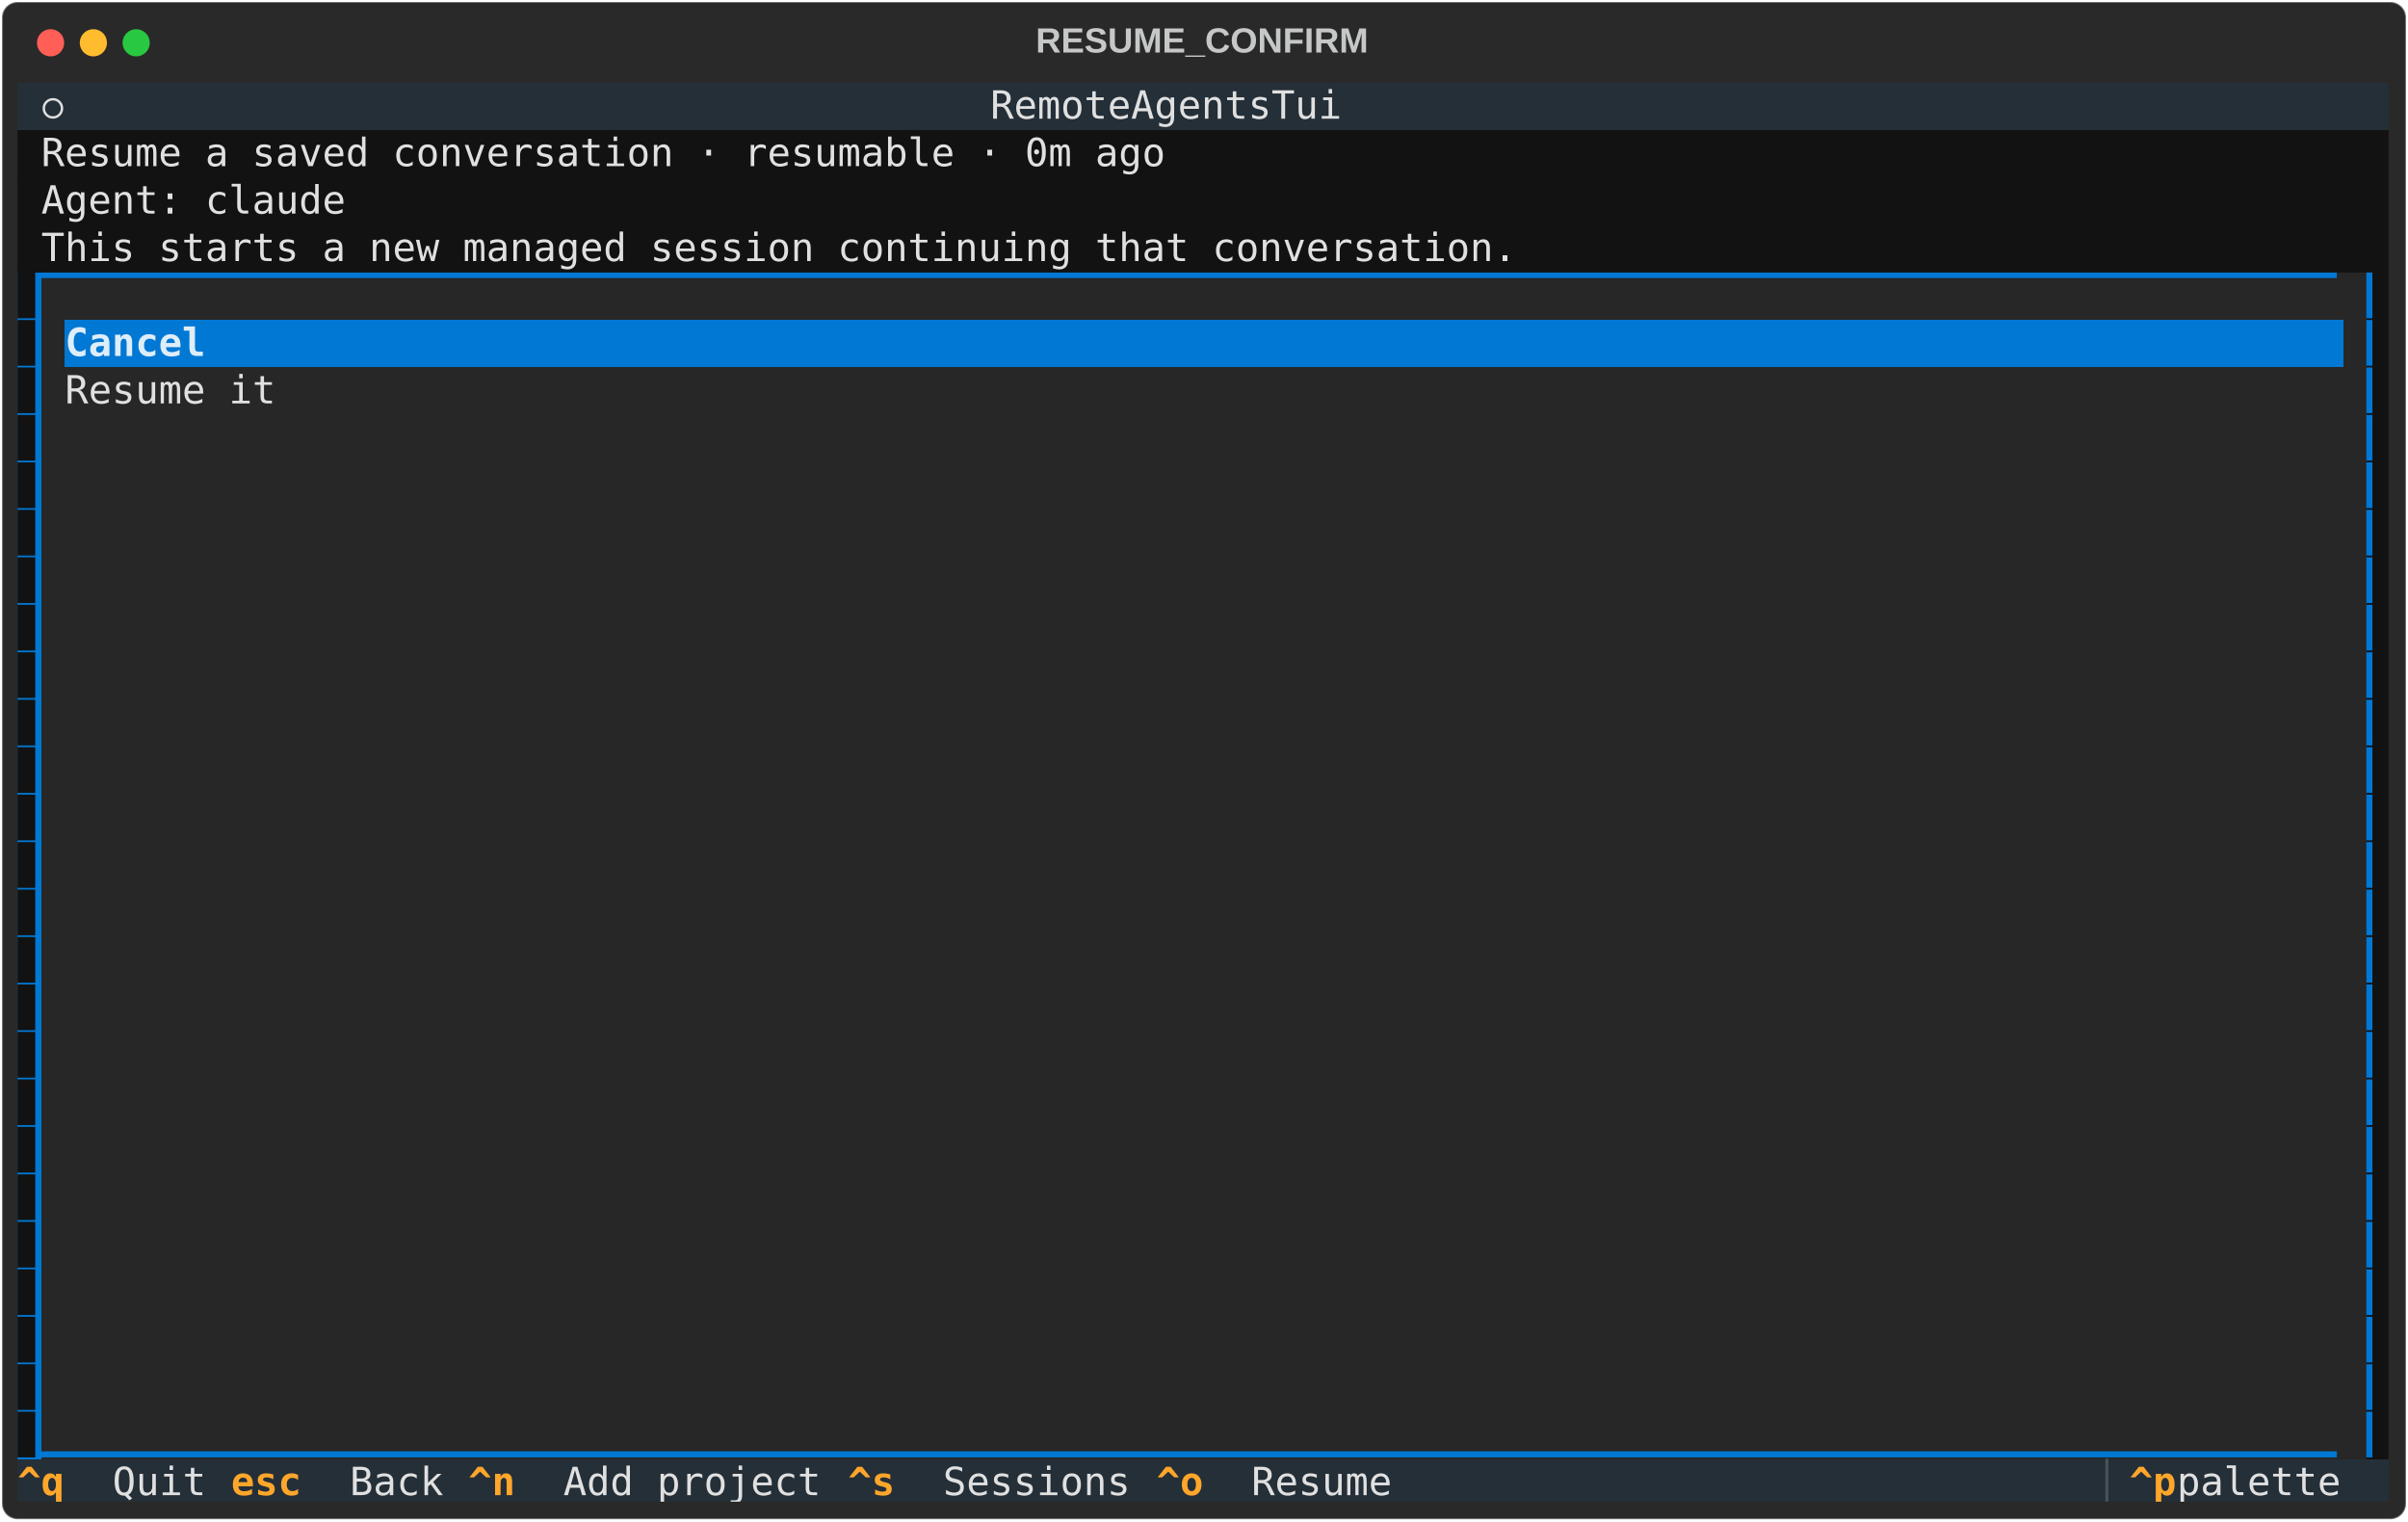
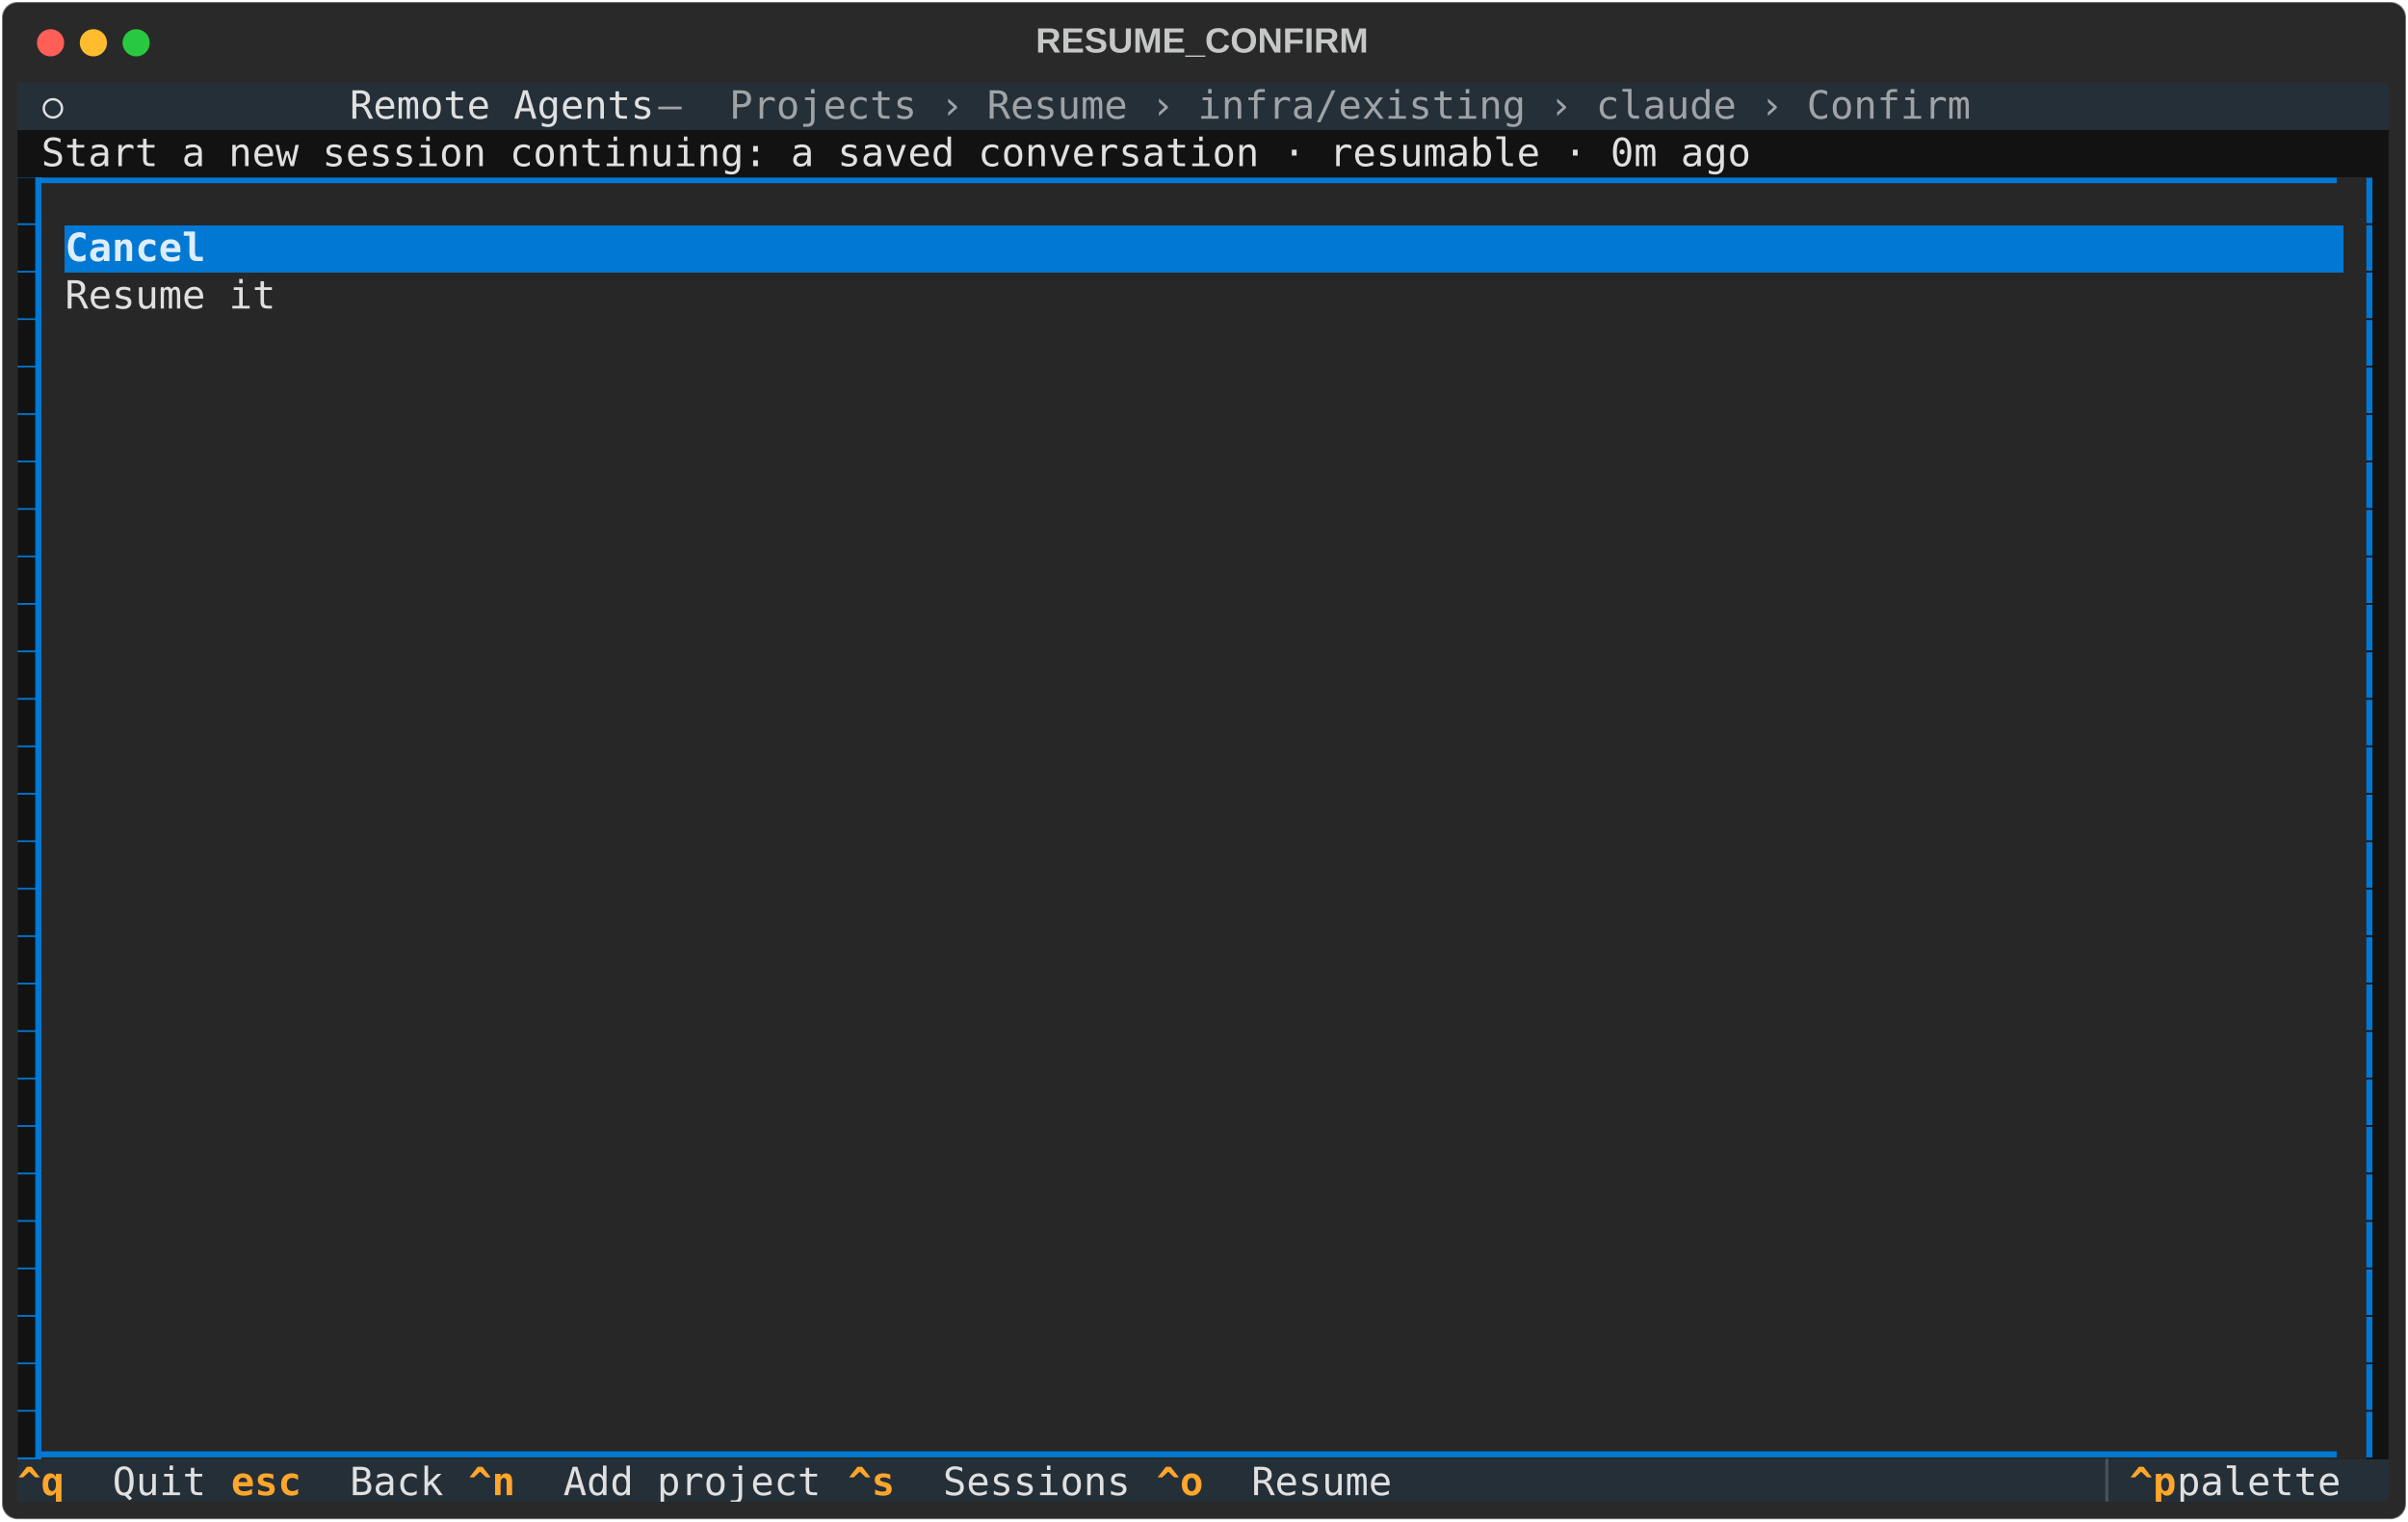
<svg xmlns="http://www.w3.org/2000/svg" class="rich-terminal" viewBox="0 0 1238 782.0">
  <style>

    @font-face {
        font-family: "Fira Code";
        src: local("FiraCode-Regular"),
                url("https://cdnjs.cloudflare.com/ajax/libs/firacode/6.2.0/woff2/FiraCode-Regular.woff2") format("woff2"),
                url("https://cdnjs.cloudflare.com/ajax/libs/firacode/6.2.0/woff/FiraCode-Regular.woff") format("woff");
        font-style: normal;
        font-weight: 400;
    }
    @font-face {
        font-family: "Fira Code";
        src: local("FiraCode-Bold"),
                url("https://cdnjs.cloudflare.com/ajax/libs/firacode/6.2.0/woff2/FiraCode-Bold.woff2") format("woff2"),
                url("https://cdnjs.cloudflare.com/ajax/libs/firacode/6.2.0/woff/FiraCode-Bold.woff") format("woff");
        font-style: bold;
        font-weight: 700;
    }

    .terminal-0-matrix {
        font-family: Fira Code, monospace;
        font-size: 20px;
        line-height: 24.4px;
        font-variant-east-asian: full-width;
    }

    .terminal-0-title {
        font-size: 18px;
        font-weight: bold;
        font-family: arial;
    }

    .terminal-0-r1 { fill: #c5c8c6 }
.terminal-0-r2 { fill: #e0e0e0 }
- .terminal-0-r3 { fill: #121212 }
- .terminal-0-r4 { fill: #0178d4 }
- .terminal-0-r5 { fill: #ddedf9;font-weight: bold }
- .terminal-0-r6 { fill: #ffa62b;font-weight: bold }
- .terminal-0-r7 { fill: #495259 }
+ .terminal-0-r3 { fill: #a0a3a6 }
+ .terminal-0-r4 { fill: #121212 }
+ .terminal-0-r5 { fill: #0178d4 }
+ .terminal-0-r6 { fill: #ddedf9;font-weight: bold }
+ .terminal-0-r7 { fill: #ffa62b;font-weight: bold }
+ .terminal-0-r8 { fill: #495259 }
    </style>
  <defs>
    <clipPath id="terminal-0-clip-terminal">
      <rect x="0" y="0" width="1219.0" height="731.0" />
    </clipPath>
    <clipPath id="terminal-0-line-0">
      <rect x="0" y="1.5" width="1220" height="24.65" />
    </clipPath>
    <clipPath id="terminal-0-line-1">
      <rect x="0" y="25.9" width="1220" height="24.65" />
    </clipPath>
    <clipPath id="terminal-0-line-2">
      <rect x="0" y="50.3" width="1220" height="24.65" />
    </clipPath>
    <clipPath id="terminal-0-line-3">
      <rect x="0" y="74.7" width="1220" height="24.65" />
    </clipPath>
    <clipPath id="terminal-0-line-4">
      <rect x="0" y="99.1" width="1220" height="24.65" />
    </clipPath>
    <clipPath id="terminal-0-line-5">
      <rect x="0" y="123.5" width="1220" height="24.65" />
    </clipPath>
    <clipPath id="terminal-0-line-6">
      <rect x="0" y="147.9" width="1220" height="24.65" />
    </clipPath>
    <clipPath id="terminal-0-line-7">
      <rect x="0" y="172.3" width="1220" height="24.65" />
    </clipPath>
    <clipPath id="terminal-0-line-8">
      <rect x="0" y="196.7" width="1220" height="24.65" />
    </clipPath>
    <clipPath id="terminal-0-line-9">
      <rect x="0" y="221.1" width="1220" height="24.65" />
    </clipPath>
    <clipPath id="terminal-0-line-10">
      <rect x="0" y="245.5" width="1220" height="24.65" />
    </clipPath>
    <clipPath id="terminal-0-line-11">
      <rect x="0" y="269.9" width="1220" height="24.65" />
    </clipPath>
    <clipPath id="terminal-0-line-12">
      <rect x="0" y="294.3" width="1220" height="24.65" />
    </clipPath>
    <clipPath id="terminal-0-line-13">
      <rect x="0" y="318.7" width="1220" height="24.65" />
    </clipPath>
    <clipPath id="terminal-0-line-14">
      <rect x="0" y="343.1" width="1220" height="24.65" />
    </clipPath>
    <clipPath id="terminal-0-line-15">
      <rect x="0" y="367.5" width="1220" height="24.65" />
    </clipPath>
    <clipPath id="terminal-0-line-16">
      <rect x="0" y="391.9" width="1220" height="24.65" />
    </clipPath>
    <clipPath id="terminal-0-line-17">
      <rect x="0" y="416.3" width="1220" height="24.65" />
    </clipPath>
    <clipPath id="terminal-0-line-18">
      <rect x="0" y="440.7" width="1220" height="24.65" />
    </clipPath>
    <clipPath id="terminal-0-line-19">
      <rect x="0" y="465.1" width="1220" height="24.65" />
    </clipPath>
    <clipPath id="terminal-0-line-20">
      <rect x="0" y="489.5" width="1220" height="24.65" />
    </clipPath>
    <clipPath id="terminal-0-line-21">
      <rect x="0" y="513.9" width="1220" height="24.65" />
    </clipPath>
    <clipPath id="terminal-0-line-22">
      <rect x="0" y="538.3" width="1220" height="24.65" />
    </clipPath>
    <clipPath id="terminal-0-line-23">
      <rect x="0" y="562.7" width="1220" height="24.65" />
    </clipPath>
    <clipPath id="terminal-0-line-24">
      <rect x="0" y="587.1" width="1220" height="24.65" />
    </clipPath>
    <clipPath id="terminal-0-line-25">
      <rect x="0" y="611.5" width="1220" height="24.65" />
    </clipPath>
    <clipPath id="terminal-0-line-26">
      <rect x="0" y="635.9" width="1220" height="24.65" />
    </clipPath>
    <clipPath id="terminal-0-line-27">
      <rect x="0" y="660.3" width="1220" height="24.65" />
    </clipPath>
    <clipPath id="terminal-0-line-28">
      <rect x="0" y="684.7" width="1220" height="24.65" />
    </clipPath>
  </defs>
  <rect fill="#292929" stroke="rgba(255,255,255,0.35)" stroke-width="1" x="1" y="1" width="1236" height="780" rx="8" />
  <text class="terminal-0-title" fill="#c5c8c6" text-anchor="middle" x="618" y="27">RESUME_CONFIRM</text>
  <g transform="translate(26,22)">
    <circle cx="0" cy="0" r="7" fill="#ff5f57" />
    <circle cx="22" cy="0" r="7" fill="#febc2e" />
    <circle cx="44" cy="0" r="7" fill="#28c840" />
  </g>
  <g transform="translate(9, 41)" clip-path="url(#terminal-0-clip-terminal)">
    <rect fill="#242f38" x="0" y="1.5" width="12.2" height="24.65" shape-rendering="crispEdges" />
    <rect fill="#242f38" x="12.2" y="1.5" width="12.2" height="24.65" shape-rendering="crispEdges" />
    <rect fill="#242f38" x="24.4" y="1.5" width="61" height="24.65" shape-rendering="crispEdges" />
    <rect fill="#242f38" x="85.4" y="1.5" width="12.2" height="24.65" shape-rendering="crispEdges" />
-     <rect fill="#242f38" x="97.6" y="1.5" width="402.6" height="24.65" shape-rendering="crispEdges" />
-     <rect fill="#242f38" x="500.2" y="1.5" width="183" height="24.65" shape-rendering="crispEdges" />
-     <rect fill="#242f38" x="683.2" y="1.5" width="414.8" height="24.65" shape-rendering="crispEdges" />
+     <rect fill="#242f38" x="97.6" y="1.5" width="73.2" height="24.65" shape-rendering="crispEdges" />
+     <rect fill="#242f38" x="170.8" y="1.5" width="158.6" height="24.65" shape-rendering="crispEdges" />
+     <rect fill="#242f38" x="329.4" y="1.5" width="36.6" height="24.65" shape-rendering="crispEdges" />
+     <rect fill="#242f38" x="366" y="1.5" width="646.6" height="24.65" shape-rendering="crispEdges" />
+     <rect fill="#242f38" x="1012.6" y="1.5" width="85.4" height="24.65" shape-rendering="crispEdges" />
    <rect fill="#242f38" x="1098" y="1.5" width="12.2" height="24.65" shape-rendering="crispEdges" />
    <rect fill="#242f38" x="1110.2" y="1.5" width="0" height="24.65" shape-rendering="crispEdges" />
    <rect fill="#242f38" x="1110.2" y="1.5" width="97.6" height="24.65" shape-rendering="crispEdges" />
    <rect fill="#242f38" x="1207.8" y="1.5" width="12.2" height="24.65" shape-rendering="crispEdges" />
    <rect fill="#121212" x="0" y="25.9" width="12.2" height="24.65" shape-rendering="crispEdges" />
-     <rect fill="#121212" x="12.2" y="25.9" width="585.6" height="24.65" shape-rendering="crispEdges" />
-     <rect fill="#121212" x="597.8" y="25.9" width="610" height="24.65" shape-rendering="crispEdges" />
+     <rect fill="#121212" x="12.2" y="25.9" width="890.6" height="24.65" shape-rendering="crispEdges" />
+     <rect fill="#121212" x="902.8" y="25.9" width="305" height="24.65" shape-rendering="crispEdges" />
    <rect fill="#121212" x="1207.8" y="25.9" width="12.2" height="24.65" shape-rendering="crispEdges" />
-     <rect fill="#121212" x="0" y="50.3" width="12.2" height="24.65" shape-rendering="crispEdges" />
-     <rect fill="#121212" x="12.2" y="50.3" width="158.6" height="24.65" shape-rendering="crispEdges" />
-     <rect fill="#121212" x="170.8" y="50.3" width="1037" height="24.65" shape-rendering="crispEdges" />
+     <rect fill="#0178d4" x="0" y="50.3" width="12.2" height="24.65" shape-rendering="crispEdges" />
+     <rect fill="#272727" x="12.2" y="50.3" width="1195.6" height="24.65" shape-rendering="crispEdges" />
    <rect fill="#121212" x="1207.8" y="50.3" width="12.2" height="24.65" shape-rendering="crispEdges" />
-     <rect fill="#121212" x="0" y="74.7" width="12.2" height="24.65" shape-rendering="crispEdges" />
-     <rect fill="#121212" x="12.2" y="74.7" width="768.6" height="24.65" shape-rendering="crispEdges" />
-     <rect fill="#121212" x="780.8" y="74.7" width="427" height="24.65" shape-rendering="crispEdges" />
+     <rect fill="#0178d4" x="0" y="74.7" width="12.2" height="24.65" shape-rendering="crispEdges" />
+     <rect fill="#272727" x="12.2" y="74.7" width="12.2" height="24.65" shape-rendering="crispEdges" />
+     <rect fill="#0178d4" x="24.4" y="74.7" width="73.2" height="24.65" shape-rendering="crispEdges" />
+     <rect fill="#0178d4" x="97.6" y="74.7" width="1098" height="24.65" shape-rendering="crispEdges" />
+     <rect fill="#272727" x="1195.6" y="74.7" width="12.2" height="24.65" shape-rendering="crispEdges" />
    <rect fill="#121212" x="1207.8" y="74.7" width="12.2" height="24.65" shape-rendering="crispEdges" />
    <rect fill="#0178d4" x="0" y="99.1" width="12.2" height="24.65" shape-rendering="crispEdges" />
-     <rect fill="#272727" x="12.2" y="99.1" width="1195.6" height="24.65" shape-rendering="crispEdges" />
+     <rect fill="#272727" x="12.2" y="99.1" width="12.2" height="24.65" shape-rendering="crispEdges" />
+     <rect fill="#272727" x="24.4" y="99.1" width="109.8" height="24.65" shape-rendering="crispEdges" />
+     <rect fill="#272727" x="134.2" y="99.1" width="1061.4" height="24.65" shape-rendering="crispEdges" />
+     <rect fill="#272727" x="1195.6" y="99.1" width="12.2" height="24.65" shape-rendering="crispEdges" />
    <rect fill="#121212" x="1207.8" y="99.1" width="12.2" height="24.65" shape-rendering="crispEdges" />
    <rect fill="#0178d4" x="0" y="123.5" width="12.2" height="24.65" shape-rendering="crispEdges" />
    <rect fill="#272727" x="12.2" y="123.5" width="12.2" height="24.65" shape-rendering="crispEdges" />
-     <rect fill="#0178d4" x="24.4" y="123.5" width="73.2" height="24.65" shape-rendering="crispEdges" />
-     <rect fill="#0178d4" x="97.6" y="123.5" width="1098" height="24.65" shape-rendering="crispEdges" />
+     <rect fill="#272727" x="24.4" y="123.5" width="1171.2" height="24.65" shape-rendering="crispEdges" />
    <rect fill="#272727" x="1195.6" y="123.5" width="12.2" height="24.65" shape-rendering="crispEdges" />
    <rect fill="#121212" x="1207.8" y="123.5" width="12.2" height="24.65" shape-rendering="crispEdges" />
    <rect fill="#0178d4" x="0" y="147.9" width="12.2" height="24.65" shape-rendering="crispEdges" />
    <rect fill="#272727" x="12.2" y="147.9" width="12.2" height="24.65" shape-rendering="crispEdges" />
-     <rect fill="#272727" x="24.4" y="147.9" width="109.8" height="24.65" shape-rendering="crispEdges" />
-     <rect fill="#272727" x="134.2" y="147.9" width="1061.4" height="24.65" shape-rendering="crispEdges" />
+     <rect fill="#272727" x="24.4" y="147.9" width="1171.2" height="24.65" shape-rendering="crispEdges" />
    <rect fill="#272727" x="1195.6" y="147.9" width="12.2" height="24.65" shape-rendering="crispEdges" />
    <rect fill="#121212" x="1207.8" y="147.9" width="12.2" height="24.65" shape-rendering="crispEdges" />
    <rect fill="#0178d4" x="0" y="172.3" width="12.2" height="24.65" shape-rendering="crispEdges" />
    <rect fill="#272727" x="12.2" y="172.3" width="12.2" height="24.65" shape-rendering="crispEdges" />
    <rect fill="#272727" x="24.4" y="172.3" width="1171.2" height="24.65" shape-rendering="crispEdges" />
    <rect fill="#272727" x="1195.6" y="172.3" width="12.2" height="24.65" shape-rendering="crispEdges" />
    <rect fill="#121212" x="1207.8" y="172.3" width="12.2" height="24.65" shape-rendering="crispEdges" />
    <rect fill="#0178d4" x="0" y="196.7" width="12.2" height="24.65" shape-rendering="crispEdges" />
    <rect fill="#272727" x="12.2" y="196.7" width="12.2" height="24.65" shape-rendering="crispEdges" />
    <rect fill="#272727" x="24.4" y="196.7" width="1171.2" height="24.65" shape-rendering="crispEdges" />
    <rect fill="#272727" x="1195.6" y="196.7" width="12.2" height="24.65" shape-rendering="crispEdges" />
    <rect fill="#121212" x="1207.8" y="196.7" width="12.2" height="24.65" shape-rendering="crispEdges" />
    <rect fill="#0178d4" x="0" y="221.1" width="12.2" height="24.65" shape-rendering="crispEdges" />
    <rect fill="#272727" x="12.2" y="221.1" width="12.2" height="24.65" shape-rendering="crispEdges" />
    <rect fill="#272727" x="24.4" y="221.1" width="1171.2" height="24.65" shape-rendering="crispEdges" />
    <rect fill="#272727" x="1195.6" y="221.1" width="12.2" height="24.65" shape-rendering="crispEdges" />
    <rect fill="#121212" x="1207.8" y="221.1" width="12.2" height="24.65" shape-rendering="crispEdges" />
    <rect fill="#0178d4" x="0" y="245.5" width="12.2" height="24.65" shape-rendering="crispEdges" />
    <rect fill="#272727" x="12.2" y="245.5" width="12.2" height="24.65" shape-rendering="crispEdges" />
    <rect fill="#272727" x="24.4" y="245.5" width="1171.2" height="24.65" shape-rendering="crispEdges" />
    <rect fill="#272727" x="1195.6" y="245.5" width="12.2" height="24.65" shape-rendering="crispEdges" />
    <rect fill="#121212" x="1207.8" y="245.5" width="12.2" height="24.65" shape-rendering="crispEdges" />
    <rect fill="#0178d4" x="0" y="269.9" width="12.2" height="24.65" shape-rendering="crispEdges" />
    <rect fill="#272727" x="12.2" y="269.9" width="12.2" height="24.65" shape-rendering="crispEdges" />
    <rect fill="#272727" x="24.4" y="269.9" width="1171.2" height="24.65" shape-rendering="crispEdges" />
    <rect fill="#272727" x="1195.6" y="269.9" width="12.2" height="24.65" shape-rendering="crispEdges" />
    <rect fill="#121212" x="1207.8" y="269.9" width="12.2" height="24.65" shape-rendering="crispEdges" />
    <rect fill="#0178d4" x="0" y="294.3" width="12.2" height="24.65" shape-rendering="crispEdges" />
    <rect fill="#272727" x="12.2" y="294.3" width="12.2" height="24.65" shape-rendering="crispEdges" />
    <rect fill="#272727" x="24.4" y="294.3" width="1171.2" height="24.65" shape-rendering="crispEdges" />
    <rect fill="#272727" x="1195.6" y="294.3" width="12.2" height="24.65" shape-rendering="crispEdges" />
    <rect fill="#121212" x="1207.8" y="294.3" width="12.2" height="24.65" shape-rendering="crispEdges" />
    <rect fill="#0178d4" x="0" y="318.7" width="12.2" height="24.65" shape-rendering="crispEdges" />
    <rect fill="#272727" x="12.2" y="318.7" width="12.2" height="24.65" shape-rendering="crispEdges" />
    <rect fill="#272727" x="24.4" y="318.7" width="1171.2" height="24.65" shape-rendering="crispEdges" />
    <rect fill="#272727" x="1195.6" y="318.7" width="12.2" height="24.65" shape-rendering="crispEdges" />
    <rect fill="#121212" x="1207.8" y="318.7" width="12.2" height="24.65" shape-rendering="crispEdges" />
    <rect fill="#0178d4" x="0" y="343.1" width="12.2" height="24.65" shape-rendering="crispEdges" />
    <rect fill="#272727" x="12.2" y="343.1" width="12.2" height="24.65" shape-rendering="crispEdges" />
    <rect fill="#272727" x="24.4" y="343.1" width="1171.2" height="24.65" shape-rendering="crispEdges" />
    <rect fill="#272727" x="1195.6" y="343.1" width="12.2" height="24.65" shape-rendering="crispEdges" />
    <rect fill="#121212" x="1207.8" y="343.1" width="12.2" height="24.65" shape-rendering="crispEdges" />
    <rect fill="#0178d4" x="0" y="367.5" width="12.2" height="24.65" shape-rendering="crispEdges" />
    <rect fill="#272727" x="12.2" y="367.5" width="12.2" height="24.65" shape-rendering="crispEdges" />
    <rect fill="#272727" x="24.4" y="367.5" width="1171.2" height="24.65" shape-rendering="crispEdges" />
    <rect fill="#272727" x="1195.6" y="367.5" width="12.2" height="24.65" shape-rendering="crispEdges" />
    <rect fill="#121212" x="1207.8" y="367.5" width="12.2" height="24.65" shape-rendering="crispEdges" />
    <rect fill="#0178d4" x="0" y="391.9" width="12.2" height="24.65" shape-rendering="crispEdges" />
    <rect fill="#272727" x="12.2" y="391.9" width="12.2" height="24.65" shape-rendering="crispEdges" />
    <rect fill="#272727" x="24.4" y="391.9" width="1171.2" height="24.65" shape-rendering="crispEdges" />
    <rect fill="#272727" x="1195.6" y="391.9" width="12.2" height="24.65" shape-rendering="crispEdges" />
    <rect fill="#121212" x="1207.8" y="391.9" width="12.2" height="24.65" shape-rendering="crispEdges" />
    <rect fill="#0178d4" x="0" y="416.3" width="12.2" height="24.65" shape-rendering="crispEdges" />
    <rect fill="#272727" x="12.2" y="416.3" width="12.2" height="24.65" shape-rendering="crispEdges" />
    <rect fill="#272727" x="24.4" y="416.3" width="1171.2" height="24.65" shape-rendering="crispEdges" />
    <rect fill="#272727" x="1195.6" y="416.3" width="12.2" height="24.65" shape-rendering="crispEdges" />
    <rect fill="#121212" x="1207.8" y="416.3" width="12.2" height="24.65" shape-rendering="crispEdges" />
    <rect fill="#0178d4" x="0" y="440.7" width="12.2" height="24.65" shape-rendering="crispEdges" />
    <rect fill="#272727" x="12.2" y="440.7" width="12.2" height="24.65" shape-rendering="crispEdges" />
    <rect fill="#272727" x="24.4" y="440.7" width="1171.2" height="24.65" shape-rendering="crispEdges" />
    <rect fill="#272727" x="1195.6" y="440.7" width="12.2" height="24.65" shape-rendering="crispEdges" />
    <rect fill="#121212" x="1207.8" y="440.7" width="12.2" height="24.65" shape-rendering="crispEdges" />
    <rect fill="#0178d4" x="0" y="465.1" width="12.2" height="24.65" shape-rendering="crispEdges" />
    <rect fill="#272727" x="12.2" y="465.1" width="12.2" height="24.65" shape-rendering="crispEdges" />
    <rect fill="#272727" x="24.4" y="465.1" width="1171.2" height="24.65" shape-rendering="crispEdges" />
    <rect fill="#272727" x="1195.6" y="465.1" width="12.2" height="24.65" shape-rendering="crispEdges" />
    <rect fill="#121212" x="1207.8" y="465.1" width="12.2" height="24.65" shape-rendering="crispEdges" />
    <rect fill="#0178d4" x="0" y="489.5" width="12.2" height="24.65" shape-rendering="crispEdges" />
    <rect fill="#272727" x="12.2" y="489.5" width="12.2" height="24.65" shape-rendering="crispEdges" />
    <rect fill="#272727" x="24.4" y="489.5" width="1171.2" height="24.65" shape-rendering="crispEdges" />
    <rect fill="#272727" x="1195.6" y="489.5" width="12.2" height="24.65" shape-rendering="crispEdges" />
    <rect fill="#121212" x="1207.8" y="489.5" width="12.2" height="24.65" shape-rendering="crispEdges" />
    <rect fill="#0178d4" x="0" y="513.9" width="12.2" height="24.65" shape-rendering="crispEdges" />
    <rect fill="#272727" x="12.2" y="513.9" width="12.2" height="24.65" shape-rendering="crispEdges" />
    <rect fill="#272727" x="24.4" y="513.9" width="1171.2" height="24.65" shape-rendering="crispEdges" />
    <rect fill="#272727" x="1195.6" y="513.9" width="12.2" height="24.65" shape-rendering="crispEdges" />
    <rect fill="#121212" x="1207.8" y="513.9" width="12.2" height="24.65" shape-rendering="crispEdges" />
    <rect fill="#0178d4" x="0" y="538.3" width="12.2" height="24.65" shape-rendering="crispEdges" />
    <rect fill="#272727" x="12.2" y="538.3" width="12.2" height="24.65" shape-rendering="crispEdges" />
    <rect fill="#272727" x="24.4" y="538.3" width="1171.2" height="24.65" shape-rendering="crispEdges" />
    <rect fill="#272727" x="1195.6" y="538.3" width="12.2" height="24.65" shape-rendering="crispEdges" />
    <rect fill="#121212" x="1207.8" y="538.3" width="12.2" height="24.65" shape-rendering="crispEdges" />
    <rect fill="#0178d4" x="0" y="562.7" width="12.2" height="24.65" shape-rendering="crispEdges" />
    <rect fill="#272727" x="12.2" y="562.7" width="12.2" height="24.65" shape-rendering="crispEdges" />
    <rect fill="#272727" x="24.4" y="562.7" width="1171.2" height="24.65" shape-rendering="crispEdges" />
    <rect fill="#272727" x="1195.6" y="562.7" width="12.2" height="24.65" shape-rendering="crispEdges" />
    <rect fill="#121212" x="1207.8" y="562.7" width="12.2" height="24.65" shape-rendering="crispEdges" />
    <rect fill="#0178d4" x="0" y="587.1" width="12.2" height="24.65" shape-rendering="crispEdges" />
    <rect fill="#272727" x="12.2" y="587.1" width="12.2" height="24.65" shape-rendering="crispEdges" />
    <rect fill="#272727" x="24.4" y="587.1" width="1171.2" height="24.65" shape-rendering="crispEdges" />
    <rect fill="#272727" x="1195.6" y="587.1" width="12.2" height="24.65" shape-rendering="crispEdges" />
    <rect fill="#121212" x="1207.8" y="587.1" width="12.2" height="24.65" shape-rendering="crispEdges" />
    <rect fill="#0178d4" x="0" y="611.5" width="12.2" height="24.65" shape-rendering="crispEdges" />
    <rect fill="#272727" x="12.2" y="611.5" width="12.2" height="24.65" shape-rendering="crispEdges" />
    <rect fill="#272727" x="24.4" y="611.5" width="1171.2" height="24.65" shape-rendering="crispEdges" />
    <rect fill="#272727" x="1195.6" y="611.5" width="12.2" height="24.65" shape-rendering="crispEdges" />
    <rect fill="#121212" x="1207.8" y="611.5" width="12.2" height="24.65" shape-rendering="crispEdges" />
    <rect fill="#0178d4" x="0" y="635.9" width="12.2" height="24.65" shape-rendering="crispEdges" />
    <rect fill="#272727" x="12.2" y="635.9" width="12.2" height="24.65" shape-rendering="crispEdges" />
    <rect fill="#272727" x="24.4" y="635.9" width="1171.2" height="24.65" shape-rendering="crispEdges" />
    <rect fill="#272727" x="1195.6" y="635.9" width="12.2" height="24.65" shape-rendering="crispEdges" />
    <rect fill="#121212" x="1207.8" y="635.9" width="12.2" height="24.65" shape-rendering="crispEdges" />
    <rect fill="#0178d4" x="0" y="660.3" width="12.2" height="24.65" shape-rendering="crispEdges" />
    <rect fill="#272727" x="12.2" y="660.3" width="12.2" height="24.65" shape-rendering="crispEdges" />
    <rect fill="#272727" x="24.4" y="660.3" width="1171.2" height="24.65" shape-rendering="crispEdges" />
    <rect fill="#272727" x="1195.6" y="660.3" width="12.2" height="24.65" shape-rendering="crispEdges" />
    <rect fill="#121212" x="1207.8" y="660.3" width="12.2" height="24.65" shape-rendering="crispEdges" />
    <rect fill="#0178d4" x="0" y="684.7" width="12.2" height="24.65" shape-rendering="crispEdges" />
    <rect fill="#272727" x="12.2" y="684.7" width="1195.6" height="24.65" shape-rendering="crispEdges" />
    <rect fill="#121212" x="1207.8" y="684.7" width="12.2" height="24.65" shape-rendering="crispEdges" />
    <rect fill="#242f38" x="0" y="709.1" width="48.8" height="24.65" shape-rendering="crispEdges" />
    <rect fill="#242f38" x="48.8" y="709.1" width="61" height="24.65" shape-rendering="crispEdges" />
    <rect fill="#242f38" x="109.8" y="709.1" width="61" height="24.65" shape-rendering="crispEdges" />
    <rect fill="#242f38" x="170.8" y="709.1" width="61" height="24.65" shape-rendering="crispEdges" />
    <rect fill="#242f38" x="231.8" y="709.1" width="48.8" height="24.65" shape-rendering="crispEdges" />
    <rect fill="#242f38" x="280.6" y="709.1" width="146.4" height="24.65" shape-rendering="crispEdges" />
    <rect fill="#242f38" x="427" y="709.1" width="48.8" height="24.65" shape-rendering="crispEdges" />
    <rect fill="#242f38" x="475.8" y="709.1" width="109.8" height="24.65" shape-rendering="crispEdges" />
    <rect fill="#242f38" x="585.6" y="709.1" width="48.8" height="24.65" shape-rendering="crispEdges" />
    <rect fill="#242f38" x="634.4" y="709.1" width="85.4" height="24.65" shape-rendering="crispEdges" />
    <rect fill="#242f38" x="719.8" y="709.1" width="353.8" height="24.65" shape-rendering="crispEdges" />
    <rect fill="#242f38" x="1073.6" y="709.1" width="12.2" height="24.65" shape-rendering="crispEdges" />
    <rect fill="#242f38" x="1085.8" y="709.1" width="24.4" height="24.65" shape-rendering="crispEdges" />
    <rect fill="#242f38" x="1110.2" y="709.1" width="97.6" height="24.65" shape-rendering="crispEdges" />
    <rect fill="#242f38" x="1207.8" y="709.1" width="12.2" height="24.65" shape-rendering="crispEdges" />
    <g class="terminal-0-matrix">
      <text class="terminal-0-r2" x="12.2" y="20" textLength="12.2" clip-path="url(#terminal-0-line-0)">⭘</text>
-       <text class="terminal-0-r2" x="500.2" y="20" textLength="183" clip-path="url(#terminal-0-line-0)">RemoteAgentsTui</text>
+       <text class="terminal-0-r2" x="170.8" y="20" textLength="158.6" clip-path="url(#terminal-0-line-0)">Remote Agents</text>
+       <text class="terminal-0-r3" x="329.4" y="20" textLength="36.6" clip-path="url(#terminal-0-line-0)"> — </text>
+       <text class="terminal-0-r3" x="366" y="20" textLength="646.6" clip-path="url(#terminal-0-line-0)">Projects › Resume › infra/existing › claude › Confirm</text>
      <text class="terminal-0-r1" x="1220" y="20" textLength="12.2" clip-path="url(#terminal-0-line-0)">
</text>
-       <text class="terminal-0-r2" x="12.2" y="44.4" textLength="585.6" clip-path="url(#terminal-0-line-1)">Resume a saved conversation · resumable · 0m ago</text>
+       <text class="terminal-0-r2" x="12.2" y="44.4" textLength="890.6" clip-path="url(#terminal-0-line-1)">Start a new session continuing: a saved conversation · resumable · 0m ago</text>
      <text class="terminal-0-r1" x="1220" y="44.4" textLength="12.2" clip-path="url(#terminal-0-line-1)">
</text>
-       <text class="terminal-0-r2" x="12.2" y="68.8" textLength="158.6" clip-path="url(#terminal-0-line-2)">Agent: claude</text>
+       <text class="terminal-0-r4" x="0" y="68.8" textLength="12.2" clip-path="url(#terminal-0-line-2)">▊</text>
+       <text class="terminal-0-r5" x="12.2" y="68.8" textLength="1195.6" clip-path="url(#terminal-0-line-2)">▔▔▔▔▔▔▔▔▔▔▔▔▔▔▔▔▔▔▔▔▔▔▔▔▔▔▔▔▔▔▔▔▔▔▔▔▔▔▔▔▔▔▔▔▔▔▔▔▔▔▔▔▔▔▔▔▔▔▔▔▔▔▔▔▔▔▔▔▔▔▔▔▔▔▔▔▔▔▔▔▔▔▔▔▔▔▔▔▔▔▔▔▔▔▔▔▔▔</text>
+       <text class="terminal-0-r5" x="1207.8" y="68.8" textLength="12.2" clip-path="url(#terminal-0-line-2)">▎</text>
      <text class="terminal-0-r1" x="1220" y="68.8" textLength="12.2" clip-path="url(#terminal-0-line-2)">
</text>
-       <text class="terminal-0-r2" x="12.2" y="93.2" textLength="768.6" clip-path="url(#terminal-0-line-3)">This starts a new managed session continuing that conversation.</text>
+       <text class="terminal-0-r4" x="0" y="93.2" textLength="12.2" clip-path="url(#terminal-0-line-3)">▊</text>
+       <text class="terminal-0-r6" x="24.4" y="93.2" textLength="73.2" clip-path="url(#terminal-0-line-3)">Cancel</text>
+       <text class="terminal-0-r5" x="1207.8" y="93.2" textLength="12.2" clip-path="url(#terminal-0-line-3)">▎</text>
      <text class="terminal-0-r1" x="1220" y="93.2" textLength="12.2" clip-path="url(#terminal-0-line-3)">
</text>
-       <text class="terminal-0-r3" x="0" y="117.6" textLength="12.2" clip-path="url(#terminal-0-line-4)">▊</text>
-       <text class="terminal-0-r4" x="12.2" y="117.6" textLength="1195.6" clip-path="url(#terminal-0-line-4)">▔▔▔▔▔▔▔▔▔▔▔▔▔▔▔▔▔▔▔▔▔▔▔▔▔▔▔▔▔▔▔▔▔▔▔▔▔▔▔▔▔▔▔▔▔▔▔▔▔▔▔▔▔▔▔▔▔▔▔▔▔▔▔▔▔▔▔▔▔▔▔▔▔▔▔▔▔▔▔▔▔▔▔▔▔▔▔▔▔▔▔▔▔▔▔▔▔▔</text>
-       <text class="terminal-0-r4" x="1207.8" y="117.6" textLength="12.2" clip-path="url(#terminal-0-line-4)">▎</text>
+       <text class="terminal-0-r4" x="0" y="117.6" textLength="12.2" clip-path="url(#terminal-0-line-4)">▊</text>
+       <text class="terminal-0-r2" x="24.4" y="117.6" textLength="109.8" clip-path="url(#terminal-0-line-4)">Resume it</text>
+       <text class="terminal-0-r5" x="1207.8" y="117.6" textLength="12.2" clip-path="url(#terminal-0-line-4)">▎</text>
      <text class="terminal-0-r1" x="1220" y="117.6" textLength="12.2" clip-path="url(#terminal-0-line-4)">
</text>
-       <text class="terminal-0-r3" x="0" y="142" textLength="12.2" clip-path="url(#terminal-0-line-5)">▊</text>
-       <text class="terminal-0-r5" x="24.4" y="142" textLength="73.2" clip-path="url(#terminal-0-line-5)">Cancel</text>
-       <text class="terminal-0-r4" x="1207.8" y="142" textLength="12.2" clip-path="url(#terminal-0-line-5)">▎</text>
+       <text class="terminal-0-r4" x="0" y="142" textLength="12.2" clip-path="url(#terminal-0-line-5)">▊</text>
+       <text class="terminal-0-r5" x="1207.8" y="142" textLength="12.2" clip-path="url(#terminal-0-line-5)">▎</text>
      <text class="terminal-0-r1" x="1220" y="142" textLength="12.2" clip-path="url(#terminal-0-line-5)">
</text>
-       <text class="terminal-0-r3" x="0" y="166.4" textLength="12.2" clip-path="url(#terminal-0-line-6)">▊</text>
-       <text class="terminal-0-r2" x="24.4" y="166.4" textLength="109.8" clip-path="url(#terminal-0-line-6)">Resume it</text>
-       <text class="terminal-0-r4" x="1207.8" y="166.4" textLength="12.2" clip-path="url(#terminal-0-line-6)">▎</text>
+       <text class="terminal-0-r4" x="0" y="166.4" textLength="12.2" clip-path="url(#terminal-0-line-6)">▊</text>
+       <text class="terminal-0-r5" x="1207.8" y="166.4" textLength="12.2" clip-path="url(#terminal-0-line-6)">▎</text>
      <text class="terminal-0-r1" x="1220" y="166.4" textLength="12.2" clip-path="url(#terminal-0-line-6)">
</text>
-       <text class="terminal-0-r3" x="0" y="190.8" textLength="12.2" clip-path="url(#terminal-0-line-7)">▊</text>
-       <text class="terminal-0-r4" x="1207.8" y="190.8" textLength="12.2" clip-path="url(#terminal-0-line-7)">▎</text>
+       <text class="terminal-0-r4" x="0" y="190.8" textLength="12.2" clip-path="url(#terminal-0-line-7)">▊</text>
+       <text class="terminal-0-r5" x="1207.8" y="190.8" textLength="12.2" clip-path="url(#terminal-0-line-7)">▎</text>
      <text class="terminal-0-r1" x="1220" y="190.8" textLength="12.2" clip-path="url(#terminal-0-line-7)">
</text>
-       <text class="terminal-0-r3" x="0" y="215.2" textLength="12.2" clip-path="url(#terminal-0-line-8)">▊</text>
-       <text class="terminal-0-r4" x="1207.8" y="215.2" textLength="12.2" clip-path="url(#terminal-0-line-8)">▎</text>
+       <text class="terminal-0-r4" x="0" y="215.2" textLength="12.2" clip-path="url(#terminal-0-line-8)">▊</text>
+       <text class="terminal-0-r5" x="1207.8" y="215.2" textLength="12.2" clip-path="url(#terminal-0-line-8)">▎</text>
      <text class="terminal-0-r1" x="1220" y="215.2" textLength="12.2" clip-path="url(#terminal-0-line-8)">
</text>
-       <text class="terminal-0-r3" x="0" y="239.6" textLength="12.2" clip-path="url(#terminal-0-line-9)">▊</text>
-       <text class="terminal-0-r4" x="1207.8" y="239.6" textLength="12.2" clip-path="url(#terminal-0-line-9)">▎</text>
+       <text class="terminal-0-r4" x="0" y="239.6" textLength="12.2" clip-path="url(#terminal-0-line-9)">▊</text>
+       <text class="terminal-0-r5" x="1207.8" y="239.6" textLength="12.2" clip-path="url(#terminal-0-line-9)">▎</text>
      <text class="terminal-0-r1" x="1220" y="239.6" textLength="12.2" clip-path="url(#terminal-0-line-9)">
</text>
-       <text class="terminal-0-r3" x="0" y="264" textLength="12.2" clip-path="url(#terminal-0-line-10)">▊</text>
-       <text class="terminal-0-r4" x="1207.8" y="264" textLength="12.2" clip-path="url(#terminal-0-line-10)">▎</text>
+       <text class="terminal-0-r4" x="0" y="264" textLength="12.2" clip-path="url(#terminal-0-line-10)">▊</text>
+       <text class="terminal-0-r5" x="1207.8" y="264" textLength="12.2" clip-path="url(#terminal-0-line-10)">▎</text>
      <text class="terminal-0-r1" x="1220" y="264" textLength="12.2" clip-path="url(#terminal-0-line-10)">
</text>
-       <text class="terminal-0-r3" x="0" y="288.4" textLength="12.2" clip-path="url(#terminal-0-line-11)">▊</text>
-       <text class="terminal-0-r4" x="1207.8" y="288.4" textLength="12.2" clip-path="url(#terminal-0-line-11)">▎</text>
+       <text class="terminal-0-r4" x="0" y="288.4" textLength="12.2" clip-path="url(#terminal-0-line-11)">▊</text>
+       <text class="terminal-0-r5" x="1207.8" y="288.4" textLength="12.2" clip-path="url(#terminal-0-line-11)">▎</text>
      <text class="terminal-0-r1" x="1220" y="288.4" textLength="12.2" clip-path="url(#terminal-0-line-11)">
</text>
-       <text class="terminal-0-r3" x="0" y="312.8" textLength="12.2" clip-path="url(#terminal-0-line-12)">▊</text>
-       <text class="terminal-0-r4" x="1207.8" y="312.8" textLength="12.2" clip-path="url(#terminal-0-line-12)">▎</text>
+       <text class="terminal-0-r4" x="0" y="312.8" textLength="12.2" clip-path="url(#terminal-0-line-12)">▊</text>
+       <text class="terminal-0-r5" x="1207.8" y="312.8" textLength="12.2" clip-path="url(#terminal-0-line-12)">▎</text>
      <text class="terminal-0-r1" x="1220" y="312.8" textLength="12.2" clip-path="url(#terminal-0-line-12)">
</text>
-       <text class="terminal-0-r3" x="0" y="337.2" textLength="12.2" clip-path="url(#terminal-0-line-13)">▊</text>
-       <text class="terminal-0-r4" x="1207.8" y="337.2" textLength="12.2" clip-path="url(#terminal-0-line-13)">▎</text>
+       <text class="terminal-0-r4" x="0" y="337.2" textLength="12.2" clip-path="url(#terminal-0-line-13)">▊</text>
+       <text class="terminal-0-r5" x="1207.8" y="337.2" textLength="12.2" clip-path="url(#terminal-0-line-13)">▎</text>
      <text class="terminal-0-r1" x="1220" y="337.2" textLength="12.2" clip-path="url(#terminal-0-line-13)">
</text>
-       <text class="terminal-0-r3" x="0" y="361.6" textLength="12.2" clip-path="url(#terminal-0-line-14)">▊</text>
-       <text class="terminal-0-r4" x="1207.8" y="361.6" textLength="12.2" clip-path="url(#terminal-0-line-14)">▎</text>
+       <text class="terminal-0-r4" x="0" y="361.6" textLength="12.2" clip-path="url(#terminal-0-line-14)">▊</text>
+       <text class="terminal-0-r5" x="1207.8" y="361.6" textLength="12.2" clip-path="url(#terminal-0-line-14)">▎</text>
      <text class="terminal-0-r1" x="1220" y="361.6" textLength="12.2" clip-path="url(#terminal-0-line-14)">
</text>
-       <text class="terminal-0-r3" x="0" y="386" textLength="12.2" clip-path="url(#terminal-0-line-15)">▊</text>
-       <text class="terminal-0-r4" x="1207.8" y="386" textLength="12.2" clip-path="url(#terminal-0-line-15)">▎</text>
+       <text class="terminal-0-r4" x="0" y="386" textLength="12.2" clip-path="url(#terminal-0-line-15)">▊</text>
+       <text class="terminal-0-r5" x="1207.8" y="386" textLength="12.2" clip-path="url(#terminal-0-line-15)">▎</text>
      <text class="terminal-0-r1" x="1220" y="386" textLength="12.2" clip-path="url(#terminal-0-line-15)">
</text>
-       <text class="terminal-0-r3" x="0" y="410.4" textLength="12.2" clip-path="url(#terminal-0-line-16)">▊</text>
-       <text class="terminal-0-r4" x="1207.8" y="410.4" textLength="12.2" clip-path="url(#terminal-0-line-16)">▎</text>
+       <text class="terminal-0-r4" x="0" y="410.4" textLength="12.2" clip-path="url(#terminal-0-line-16)">▊</text>
+       <text class="terminal-0-r5" x="1207.8" y="410.4" textLength="12.2" clip-path="url(#terminal-0-line-16)">▎</text>
      <text class="terminal-0-r1" x="1220" y="410.4" textLength="12.2" clip-path="url(#terminal-0-line-16)">
</text>
-       <text class="terminal-0-r3" x="0" y="434.8" textLength="12.2" clip-path="url(#terminal-0-line-17)">▊</text>
-       <text class="terminal-0-r4" x="1207.8" y="434.8" textLength="12.2" clip-path="url(#terminal-0-line-17)">▎</text>
+       <text class="terminal-0-r4" x="0" y="434.8" textLength="12.2" clip-path="url(#terminal-0-line-17)">▊</text>
+       <text class="terminal-0-r5" x="1207.8" y="434.8" textLength="12.2" clip-path="url(#terminal-0-line-17)">▎</text>
      <text class="terminal-0-r1" x="1220" y="434.8" textLength="12.2" clip-path="url(#terminal-0-line-17)">
</text>
-       <text class="terminal-0-r3" x="0" y="459.2" textLength="12.2" clip-path="url(#terminal-0-line-18)">▊</text>
-       <text class="terminal-0-r4" x="1207.8" y="459.2" textLength="12.2" clip-path="url(#terminal-0-line-18)">▎</text>
+       <text class="terminal-0-r4" x="0" y="459.2" textLength="12.2" clip-path="url(#terminal-0-line-18)">▊</text>
+       <text class="terminal-0-r5" x="1207.8" y="459.2" textLength="12.2" clip-path="url(#terminal-0-line-18)">▎</text>
      <text class="terminal-0-r1" x="1220" y="459.2" textLength="12.2" clip-path="url(#terminal-0-line-18)">
</text>
-       <text class="terminal-0-r3" x="0" y="483.6" textLength="12.2" clip-path="url(#terminal-0-line-19)">▊</text>
-       <text class="terminal-0-r4" x="1207.8" y="483.6" textLength="12.2" clip-path="url(#terminal-0-line-19)">▎</text>
+       <text class="terminal-0-r4" x="0" y="483.6" textLength="12.2" clip-path="url(#terminal-0-line-19)">▊</text>
+       <text class="terminal-0-r5" x="1207.8" y="483.6" textLength="12.2" clip-path="url(#terminal-0-line-19)">▎</text>
      <text class="terminal-0-r1" x="1220" y="483.6" textLength="12.2" clip-path="url(#terminal-0-line-19)">
</text>
-       <text class="terminal-0-r3" x="0" y="508" textLength="12.2" clip-path="url(#terminal-0-line-20)">▊</text>
-       <text class="terminal-0-r4" x="1207.8" y="508" textLength="12.2" clip-path="url(#terminal-0-line-20)">▎</text>
+       <text class="terminal-0-r4" x="0" y="508" textLength="12.2" clip-path="url(#terminal-0-line-20)">▊</text>
+       <text class="terminal-0-r5" x="1207.8" y="508" textLength="12.2" clip-path="url(#terminal-0-line-20)">▎</text>
      <text class="terminal-0-r1" x="1220" y="508" textLength="12.2" clip-path="url(#terminal-0-line-20)">
</text>
-       <text class="terminal-0-r3" x="0" y="532.4" textLength="12.2" clip-path="url(#terminal-0-line-21)">▊</text>
-       <text class="terminal-0-r4" x="1207.8" y="532.4" textLength="12.2" clip-path="url(#terminal-0-line-21)">▎</text>
+       <text class="terminal-0-r4" x="0" y="532.4" textLength="12.2" clip-path="url(#terminal-0-line-21)">▊</text>
+       <text class="terminal-0-r5" x="1207.8" y="532.4" textLength="12.2" clip-path="url(#terminal-0-line-21)">▎</text>
      <text class="terminal-0-r1" x="1220" y="532.4" textLength="12.2" clip-path="url(#terminal-0-line-21)">
</text>
-       <text class="terminal-0-r3" x="0" y="556.8" textLength="12.2" clip-path="url(#terminal-0-line-22)">▊</text>
-       <text class="terminal-0-r4" x="1207.8" y="556.8" textLength="12.2" clip-path="url(#terminal-0-line-22)">▎</text>
+       <text class="terminal-0-r4" x="0" y="556.8" textLength="12.2" clip-path="url(#terminal-0-line-22)">▊</text>
+       <text class="terminal-0-r5" x="1207.8" y="556.8" textLength="12.2" clip-path="url(#terminal-0-line-22)">▎</text>
      <text class="terminal-0-r1" x="1220" y="556.8" textLength="12.2" clip-path="url(#terminal-0-line-22)">
</text>
-       <text class="terminal-0-r3" x="0" y="581.2" textLength="12.2" clip-path="url(#terminal-0-line-23)">▊</text>
-       <text class="terminal-0-r4" x="1207.8" y="581.2" textLength="12.2" clip-path="url(#terminal-0-line-23)">▎</text>
+       <text class="terminal-0-r4" x="0" y="581.2" textLength="12.2" clip-path="url(#terminal-0-line-23)">▊</text>
+       <text class="terminal-0-r5" x="1207.8" y="581.2" textLength="12.2" clip-path="url(#terminal-0-line-23)">▎</text>
      <text class="terminal-0-r1" x="1220" y="581.2" textLength="12.2" clip-path="url(#terminal-0-line-23)">
</text>
-       <text class="terminal-0-r3" x="0" y="605.6" textLength="12.2" clip-path="url(#terminal-0-line-24)">▊</text>
-       <text class="terminal-0-r4" x="1207.8" y="605.6" textLength="12.2" clip-path="url(#terminal-0-line-24)">▎</text>
+       <text class="terminal-0-r4" x="0" y="605.6" textLength="12.2" clip-path="url(#terminal-0-line-24)">▊</text>
+       <text class="terminal-0-r5" x="1207.8" y="605.6" textLength="12.2" clip-path="url(#terminal-0-line-24)">▎</text>
      <text class="terminal-0-r1" x="1220" y="605.6" textLength="12.2" clip-path="url(#terminal-0-line-24)">
</text>
-       <text class="terminal-0-r3" x="0" y="630" textLength="12.2" clip-path="url(#terminal-0-line-25)">▊</text>
-       <text class="terminal-0-r4" x="1207.8" y="630" textLength="12.2" clip-path="url(#terminal-0-line-25)">▎</text>
+       <text class="terminal-0-r4" x="0" y="630" textLength="12.2" clip-path="url(#terminal-0-line-25)">▊</text>
+       <text class="terminal-0-r5" x="1207.8" y="630" textLength="12.2" clip-path="url(#terminal-0-line-25)">▎</text>
      <text class="terminal-0-r1" x="1220" y="630" textLength="12.2" clip-path="url(#terminal-0-line-25)">
</text>
-       <text class="terminal-0-r3" x="0" y="654.4" textLength="12.2" clip-path="url(#terminal-0-line-26)">▊</text>
-       <text class="terminal-0-r4" x="1207.8" y="654.4" textLength="12.2" clip-path="url(#terminal-0-line-26)">▎</text>
+       <text class="terminal-0-r4" x="0" y="654.4" textLength="12.2" clip-path="url(#terminal-0-line-26)">▊</text>
+       <text class="terminal-0-r5" x="1207.8" y="654.4" textLength="12.2" clip-path="url(#terminal-0-line-26)">▎</text>
      <text class="terminal-0-r1" x="1220" y="654.4" textLength="12.2" clip-path="url(#terminal-0-line-26)">
</text>
-       <text class="terminal-0-r3" x="0" y="678.8" textLength="12.2" clip-path="url(#terminal-0-line-27)">▊</text>
-       <text class="terminal-0-r4" x="1207.8" y="678.8" textLength="12.2" clip-path="url(#terminal-0-line-27)">▎</text>
+       <text class="terminal-0-r4" x="0" y="678.8" textLength="12.2" clip-path="url(#terminal-0-line-27)">▊</text>
+       <text class="terminal-0-r5" x="1207.8" y="678.8" textLength="12.2" clip-path="url(#terminal-0-line-27)">▎</text>
      <text class="terminal-0-r1" x="1220" y="678.8" textLength="12.2" clip-path="url(#terminal-0-line-27)">
</text>
-       <text class="terminal-0-r3" x="0" y="703.2" textLength="12.2" clip-path="url(#terminal-0-line-28)">▊</text>
-       <text class="terminal-0-r4" x="12.2" y="703.2" textLength="1195.6" clip-path="url(#terminal-0-line-28)">▁▁▁▁▁▁▁▁▁▁▁▁▁▁▁▁▁▁▁▁▁▁▁▁▁▁▁▁▁▁▁▁▁▁▁▁▁▁▁▁▁▁▁▁▁▁▁▁▁▁▁▁▁▁▁▁▁▁▁▁▁▁▁▁▁▁▁▁▁▁▁▁▁▁▁▁▁▁▁▁▁▁▁▁▁▁▁▁▁▁▁▁▁▁▁▁▁▁</text>
-       <text class="terminal-0-r4" x="1207.8" y="703.2" textLength="12.2" clip-path="url(#terminal-0-line-28)">▎</text>
+       <text class="terminal-0-r4" x="0" y="703.2" textLength="12.2" clip-path="url(#terminal-0-line-28)">▊</text>
+       <text class="terminal-0-r5" x="12.2" y="703.2" textLength="1195.6" clip-path="url(#terminal-0-line-28)">▁▁▁▁▁▁▁▁▁▁▁▁▁▁▁▁▁▁▁▁▁▁▁▁▁▁▁▁▁▁▁▁▁▁▁▁▁▁▁▁▁▁▁▁▁▁▁▁▁▁▁▁▁▁▁▁▁▁▁▁▁▁▁▁▁▁▁▁▁▁▁▁▁▁▁▁▁▁▁▁▁▁▁▁▁▁▁▁▁▁▁▁▁▁▁▁▁▁</text>
+       <text class="terminal-0-r5" x="1207.8" y="703.2" textLength="12.2" clip-path="url(#terminal-0-line-28)">▎</text>
      <text class="terminal-0-r1" x="1220" y="703.2" textLength="12.2" clip-path="url(#terminal-0-line-28)">
</text>
-       <text class="terminal-0-r6" x="0" y="727.6" textLength="48.8" clip-path="url(#terminal-0-line-29)"> ^q </text>
+       <text class="terminal-0-r7" x="0" y="727.6" textLength="48.8" clip-path="url(#terminal-0-line-29)"> ^q </text>
      <text class="terminal-0-r2" x="48.8" y="727.6" textLength="61" clip-path="url(#terminal-0-line-29)">Quit </text>
-       <text class="terminal-0-r6" x="109.8" y="727.6" textLength="61" clip-path="url(#terminal-0-line-29)"> esc </text>
+       <text class="terminal-0-r7" x="109.8" y="727.6" textLength="61" clip-path="url(#terminal-0-line-29)"> esc </text>
      <text class="terminal-0-r2" x="170.8" y="727.6" textLength="61" clip-path="url(#terminal-0-line-29)">Back </text>
-       <text class="terminal-0-r6" x="231.8" y="727.6" textLength="48.8" clip-path="url(#terminal-0-line-29)"> ^n </text>
+       <text class="terminal-0-r7" x="231.8" y="727.6" textLength="48.8" clip-path="url(#terminal-0-line-29)"> ^n </text>
      <text class="terminal-0-r2" x="280.6" y="727.6" textLength="146.4" clip-path="url(#terminal-0-line-29)">Add project </text>
-       <text class="terminal-0-r6" x="427" y="727.6" textLength="48.8" clip-path="url(#terminal-0-line-29)"> ^s </text>
+       <text class="terminal-0-r7" x="427" y="727.6" textLength="48.8" clip-path="url(#terminal-0-line-29)"> ^s </text>
      <text class="terminal-0-r2" x="475.8" y="727.6" textLength="109.8" clip-path="url(#terminal-0-line-29)">Sessions </text>
-       <text class="terminal-0-r6" x="585.6" y="727.6" textLength="48.8" clip-path="url(#terminal-0-line-29)"> ^o </text>
+       <text class="terminal-0-r7" x="585.6" y="727.6" textLength="48.8" clip-path="url(#terminal-0-line-29)"> ^o </text>
      <text class="terminal-0-r2" x="634.4" y="727.6" textLength="85.4" clip-path="url(#terminal-0-line-29)">Resume </text>
-       <text class="terminal-0-r7" x="1073.6" y="727.6" textLength="12.2" clip-path="url(#terminal-0-line-29)">▏</text>
-       <text class="terminal-0-r6" x="1085.8" y="727.6" textLength="24.4" clip-path="url(#terminal-0-line-29)">^p</text>
+       <text class="terminal-0-r8" x="1073.6" y="727.6" textLength="12.2" clip-path="url(#terminal-0-line-29)">▏</text>
+       <text class="terminal-0-r7" x="1085.8" y="727.6" textLength="24.4" clip-path="url(#terminal-0-line-29)">^p</text>
      <text class="terminal-0-r2" x="1110.2" y="727.6" textLength="97.6" clip-path="url(#terminal-0-line-29)"> palette</text>
    </g>
  </g>
</svg>
